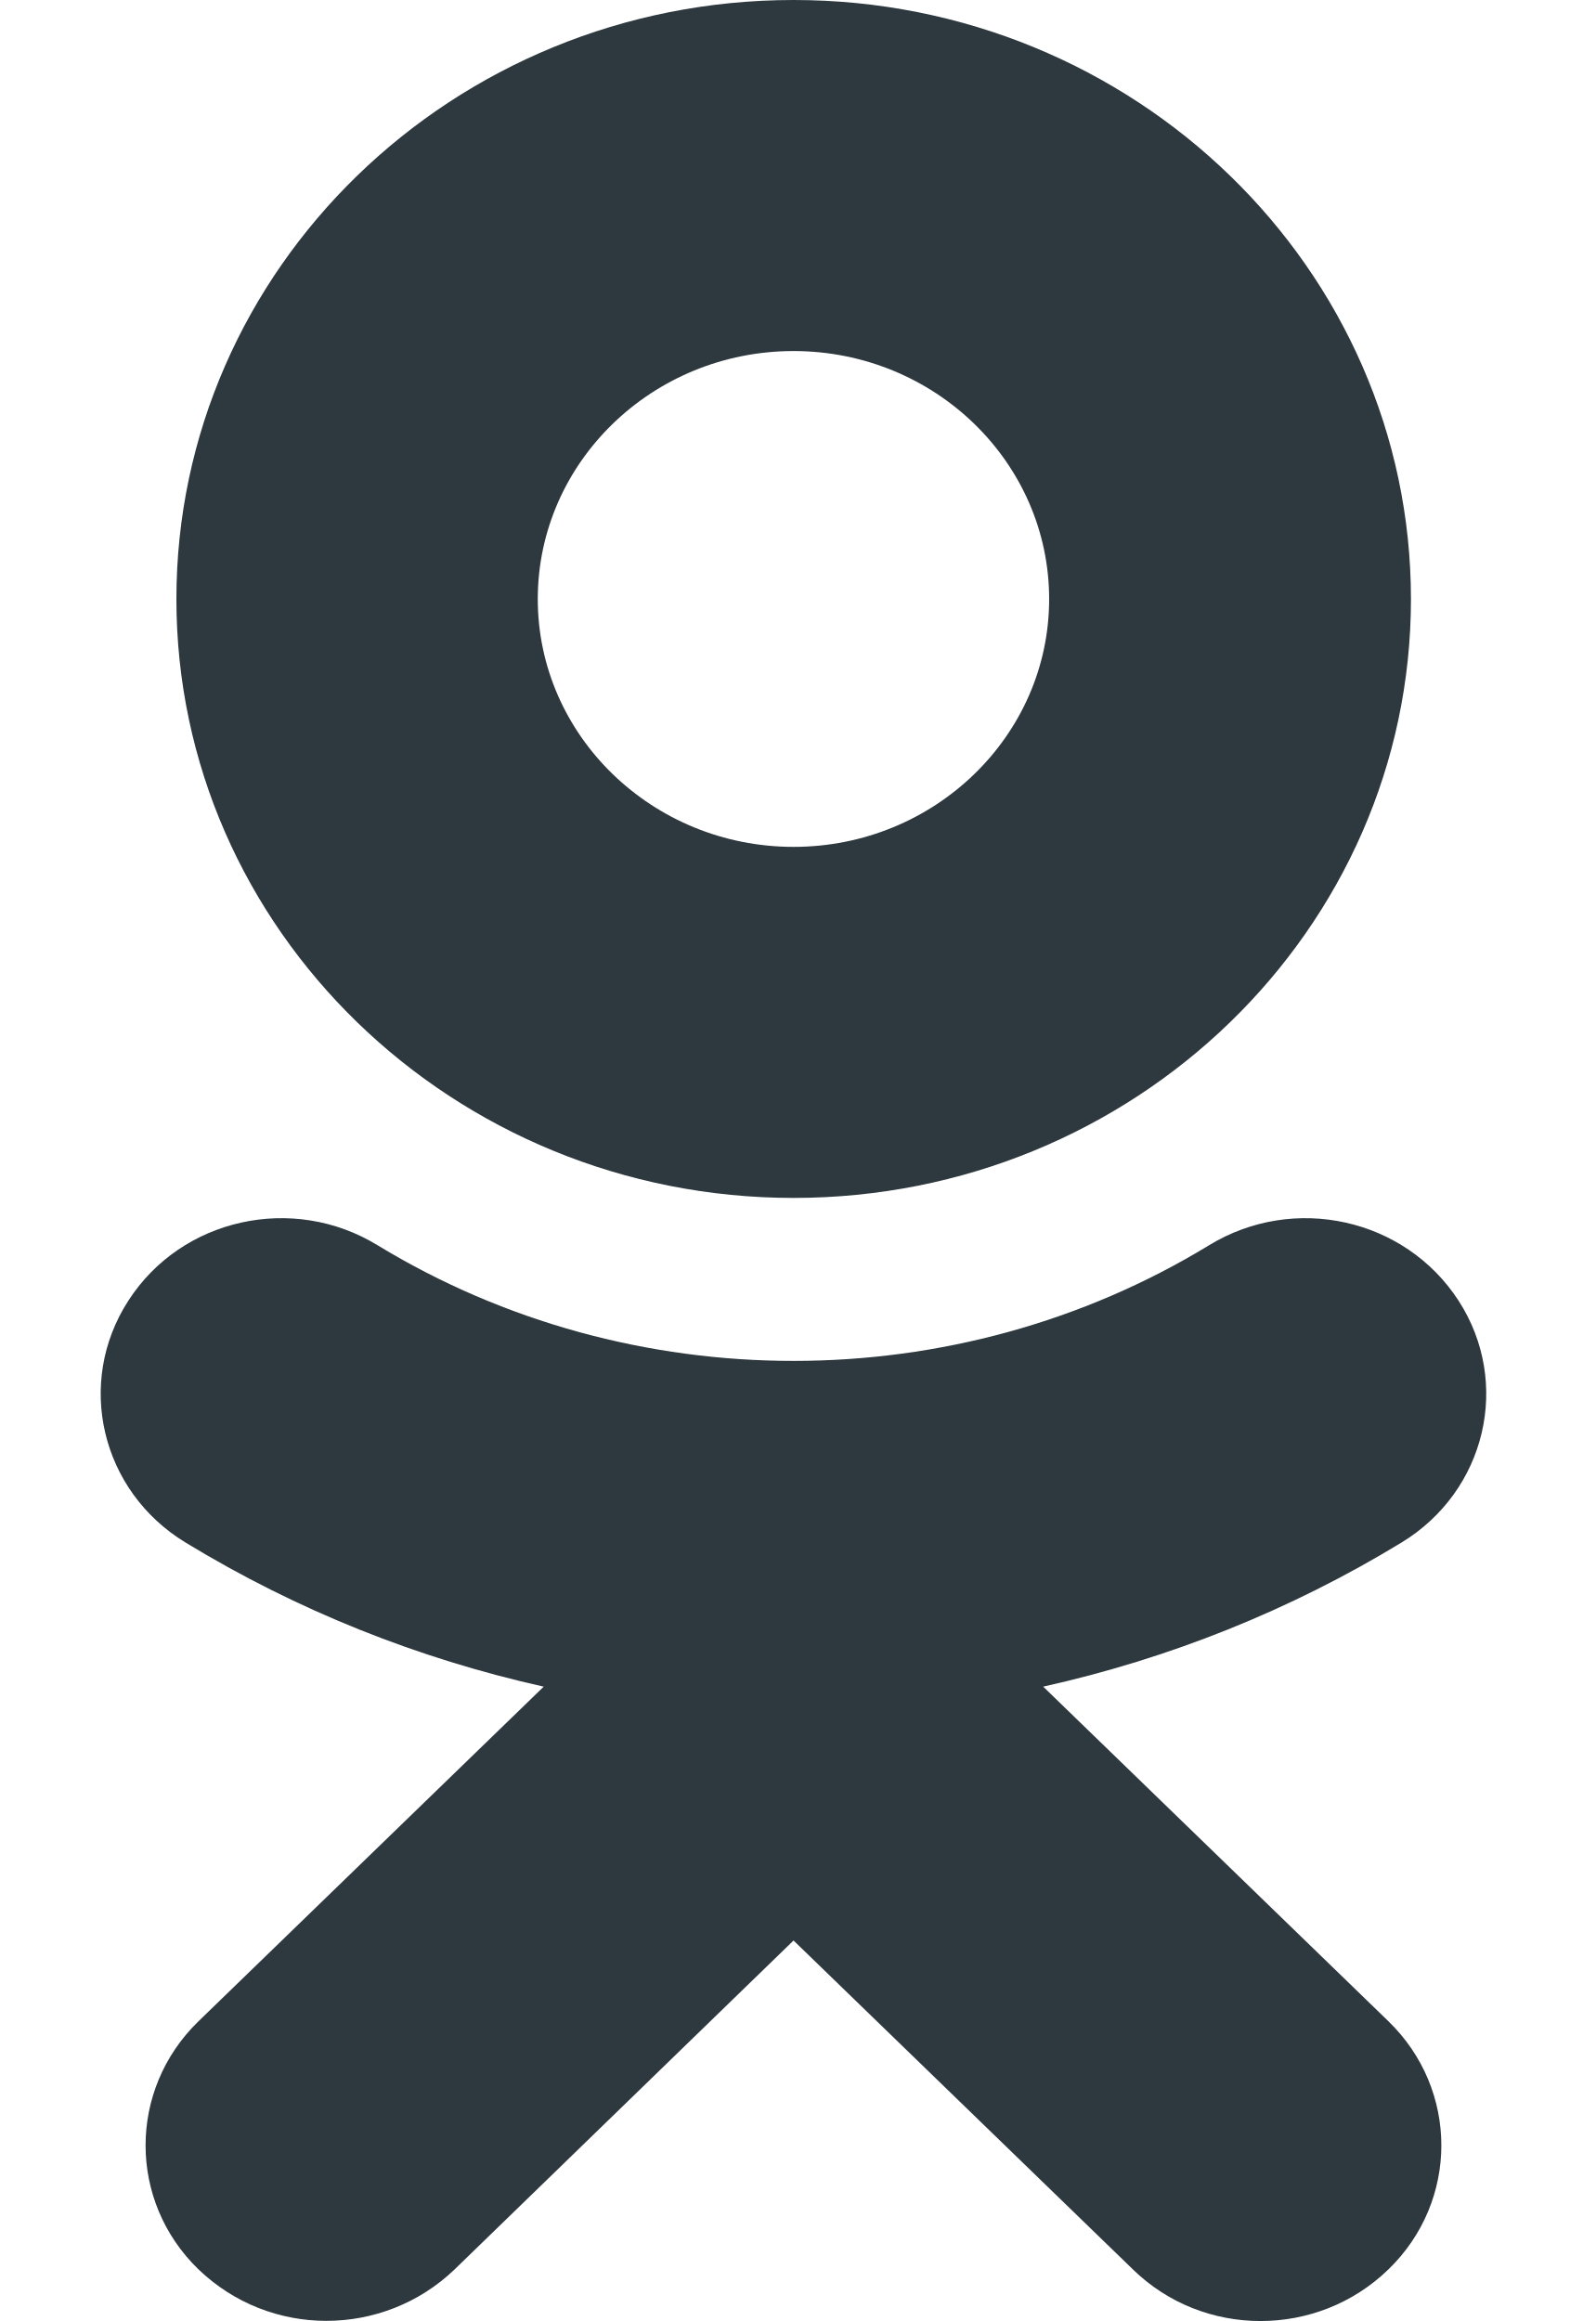
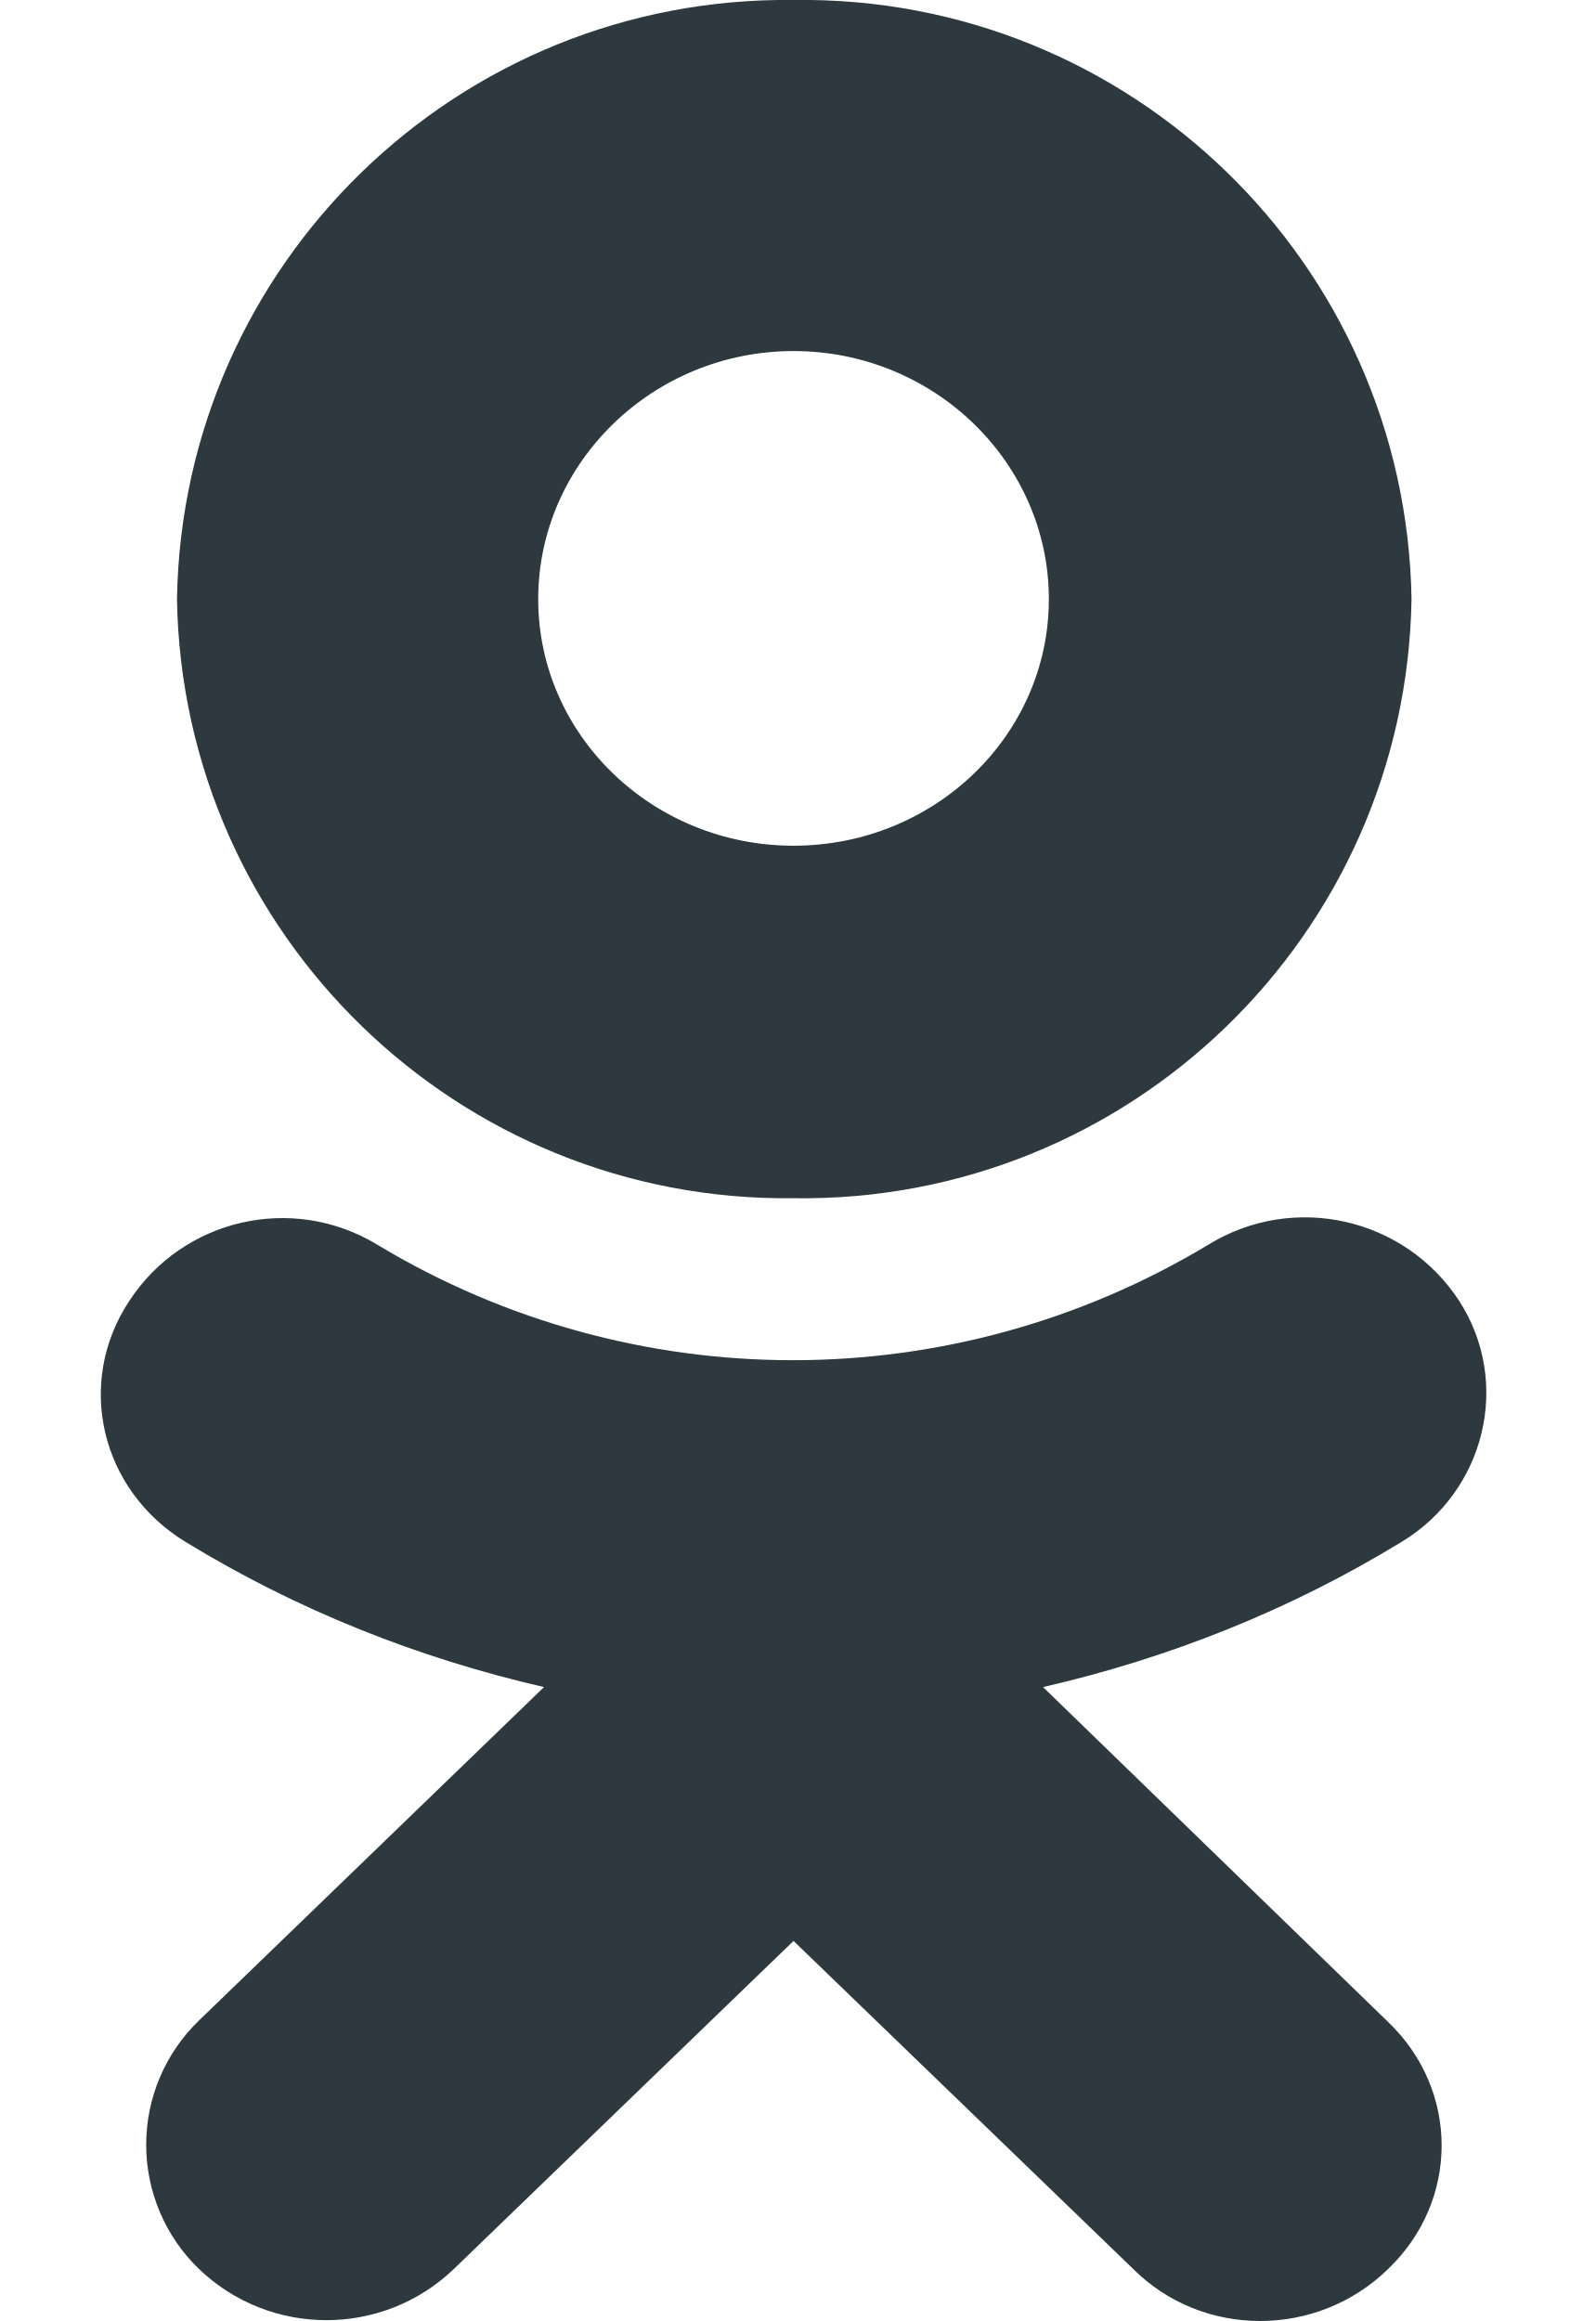
- <svg xmlns="http://www.w3.org/2000/svg" width="11" height="16" viewBox="0 0 11 16" fill="none">
-   <path d="M5.47 2.42C6.442 2.42 7.232 3.187 7.232 4.13C7.232 5.071 6.442 5.838 5.47 5.838C4.498 5.838 3.707 5.071 3.707 4.13C3.707 3.187 4.498 2.42 5.47 2.42ZM5.47 8.258C7.818 8.258 9.726 6.406 9.726 4.13C9.726 1.852 7.818 0 5.47 0C3.122 0 1.216 1.852 1.216 4.13C1.216 6.406 3.122 8.258 5.47 8.258ZM7.191 11.627C8.058 11.434 8.892 11.102 9.662 10.633C10.244 10.278 10.42 9.531 10.054 8.966C9.685 8.397 8.918 8.227 8.333 8.585C6.591 9.647 4.349 9.647 2.604 8.585C2.021 8.227 1.251 8.397 0.885 8.966C0.519 9.531 0.695 10.278 1.278 10.633C2.048 11.102 2.882 11.434 3.748 11.627L1.368 13.934C0.882 14.406 0.882 15.173 1.368 15.644C1.614 15.88 1.93 15.999 2.25 15.999C2.569 15.999 2.888 15.88 3.134 15.644L5.47 13.377L7.809 15.644C8.295 16.119 9.082 16.119 9.571 15.644C10.057 15.173 10.057 14.406 9.571 13.934L7.191 11.627Z" fill="#2D383F" />
+ <svg xmlns="http://www.w3.org/2000/svg" viewBox="0 0 11 16" fill="none">
+   <path d="M5.47 2.42c.97 0 1.76.77 1.76 1.71s-.79 1.7-1.76 1.7-1.76-.76-1.76-1.7.79-1.71 1.76-1.71Zm0 5.84a4.2 4.2 0 0 0 4.26-4.13 4.2 4.2 0 0 0-4.26-4.13 4.2 4.2 0 0 0-4.25 4.13 4.2 4.2 0 0 0 4.25 4.13Zm1.72 3.37c.87-.2 1.7-.53 2.47-1 .58-.35.76-1.1.4-1.66a1.27 1.27 0 0 0-1.73-.39 5.55 5.55 0 0 1-5.73 0 1.26 1.26 0 0 0-1.71.39c-.37.56-.2 1.3.39 1.66.77.47 1.6.8 2.47 1l-2.38 2.3a1.19 1.19 0 0 0 0 1.71 1.27 1.27 0 0 0 1.76 0l2.34-2.26 2.34 2.26c.48.48 1.27.48 1.76 0 .49-.47.49-1.23 0-1.7l-2.38-2.31Z" fill="#2D383F" />
</svg>
